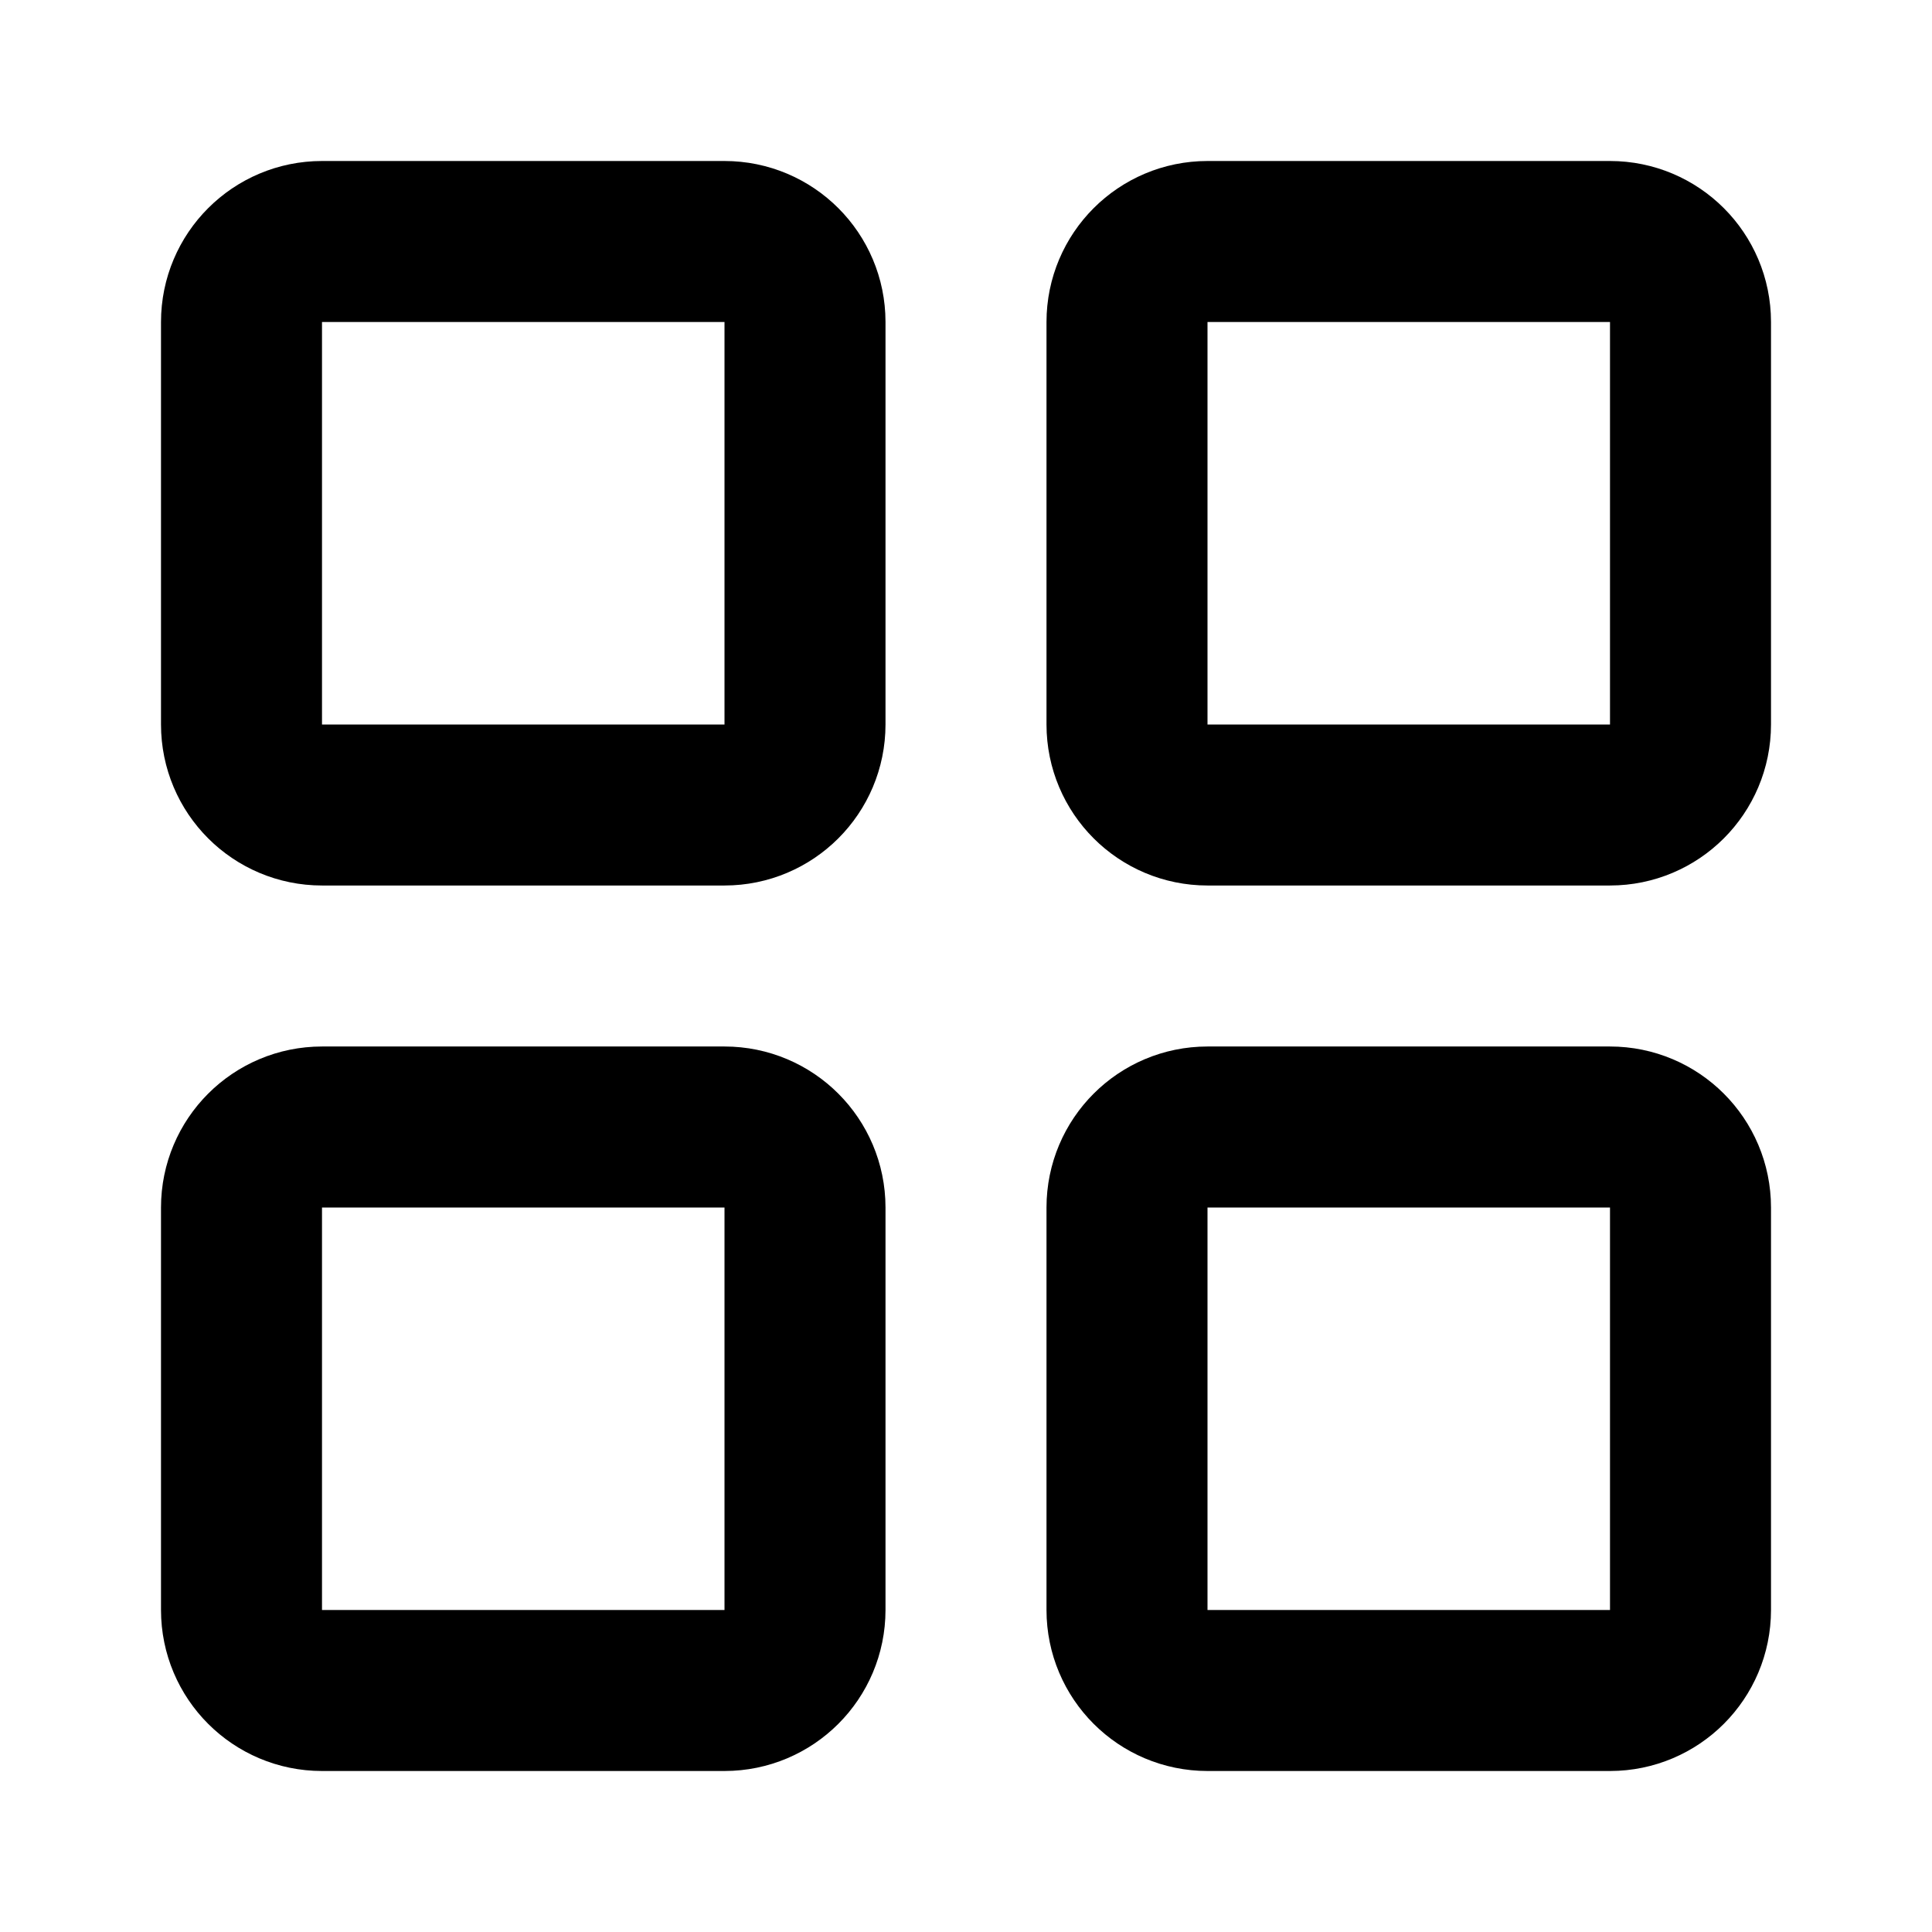
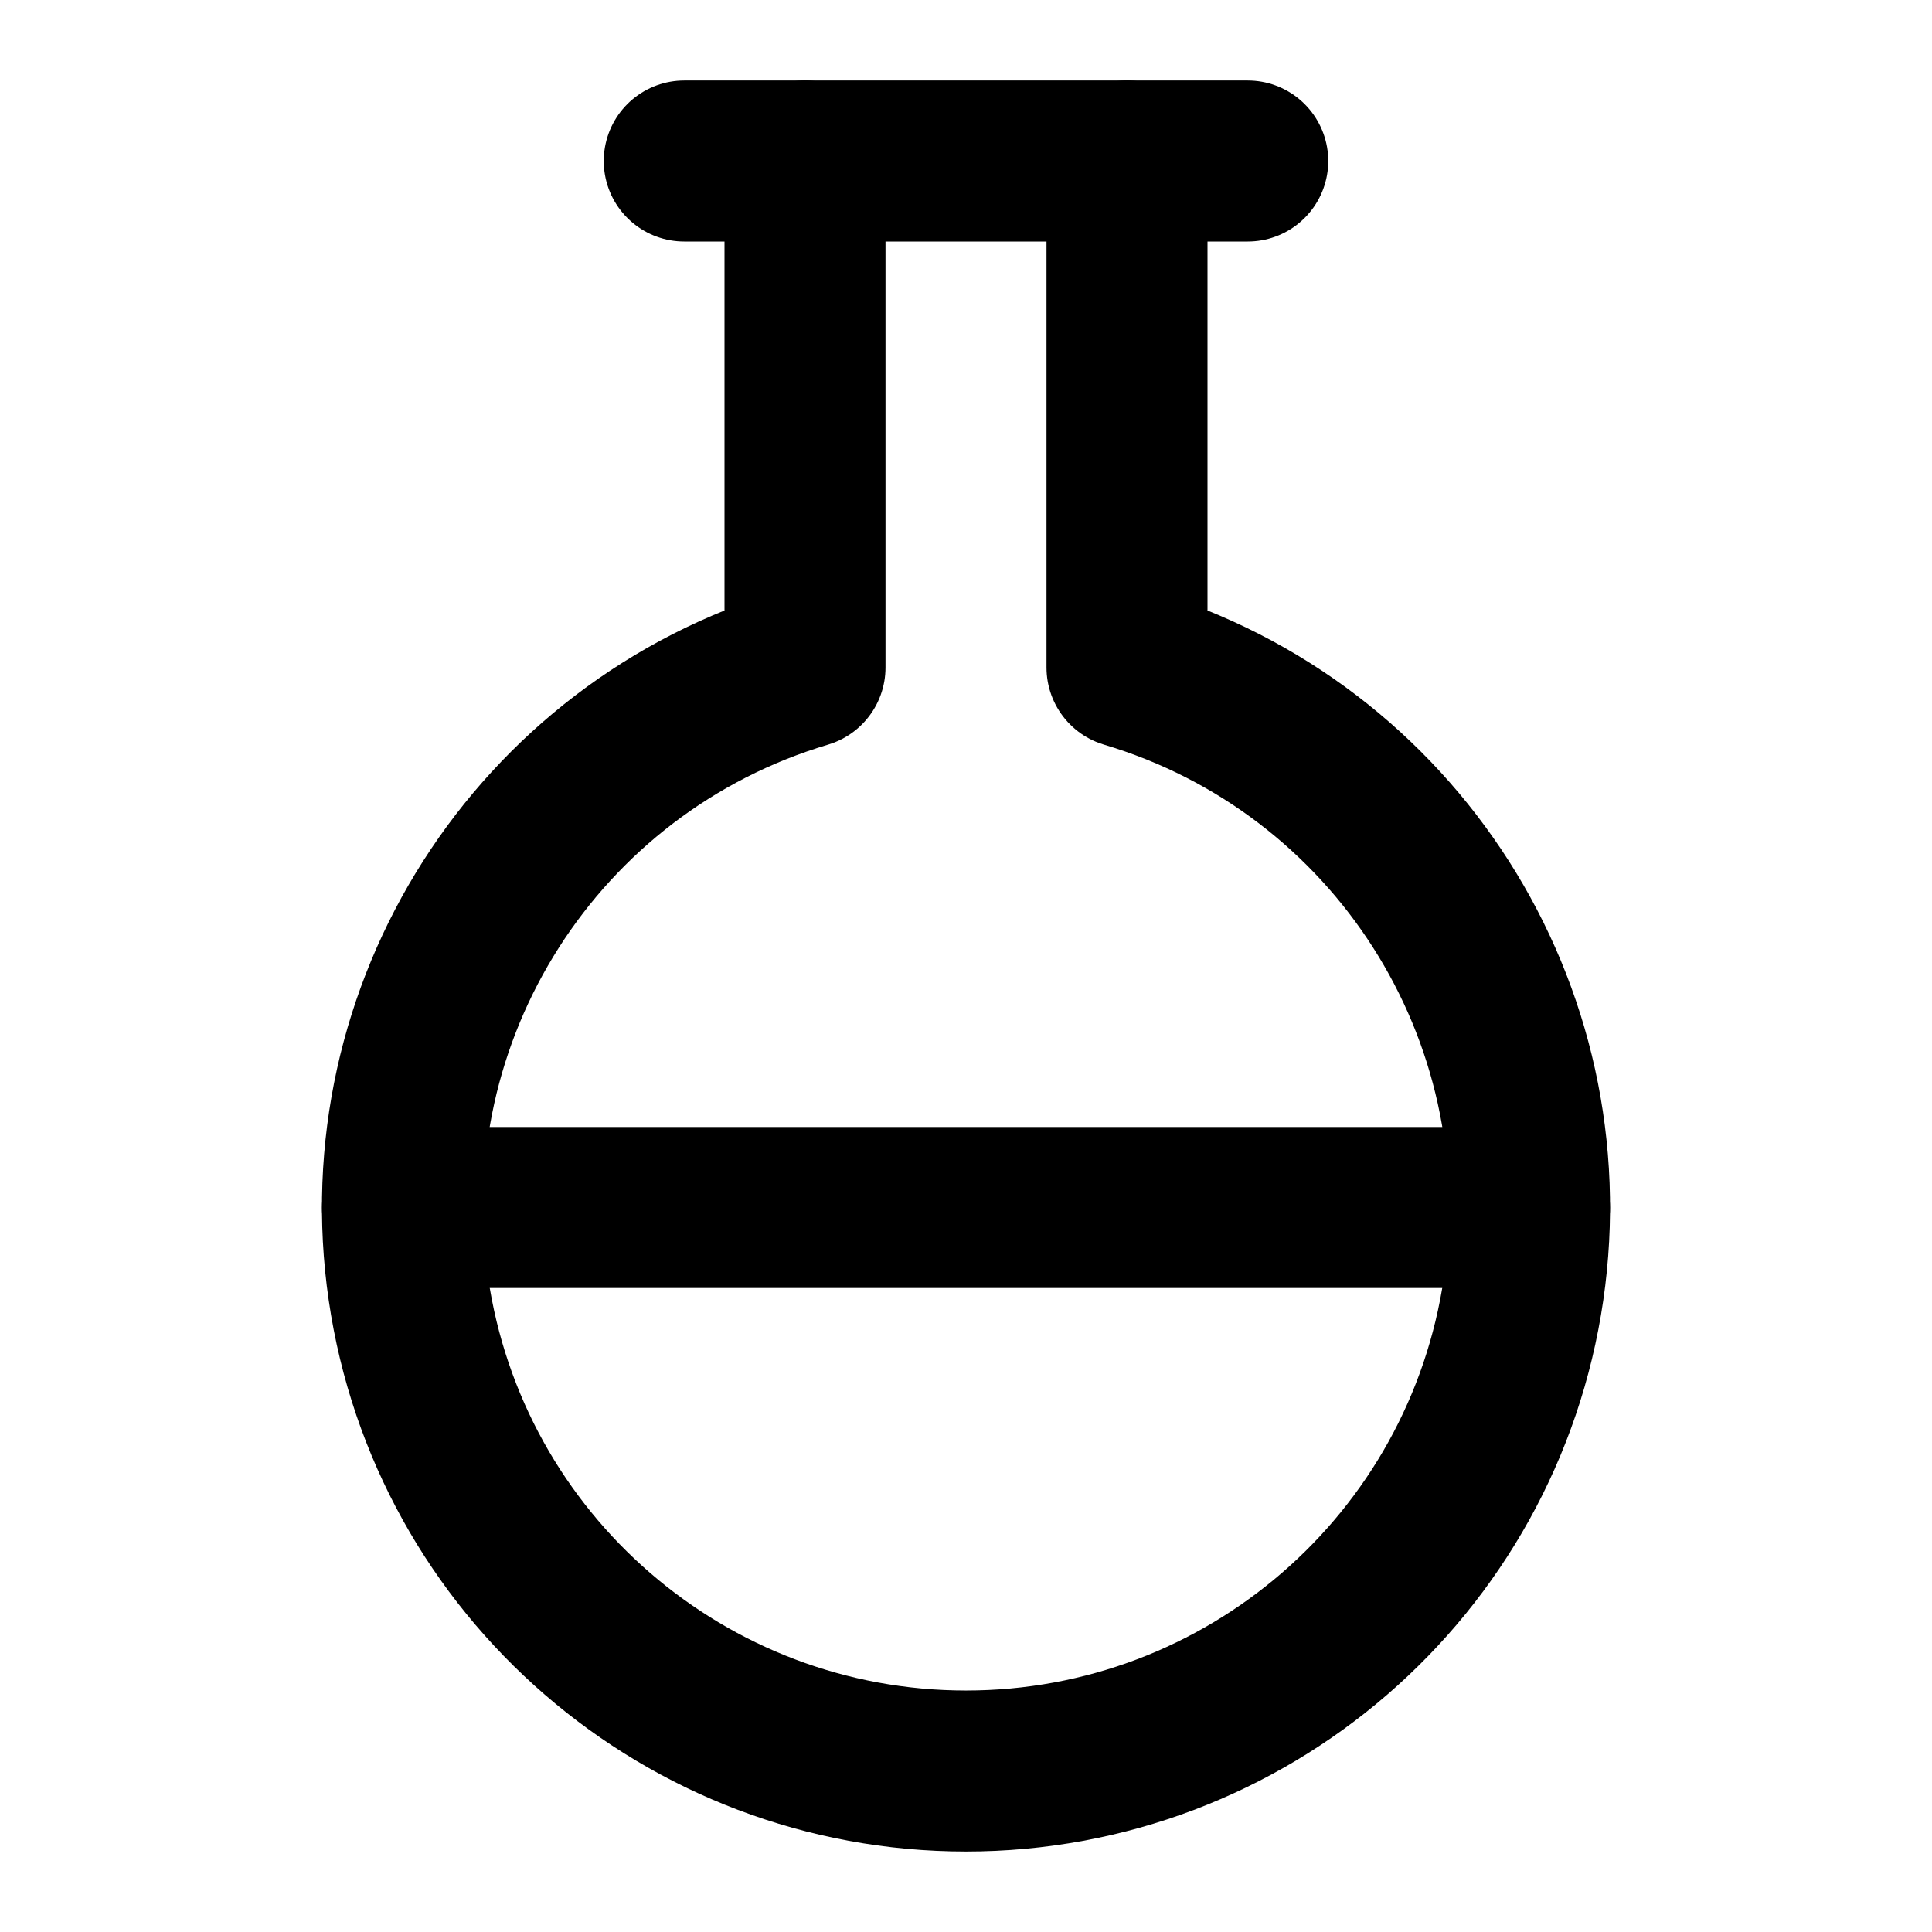
<svg xmlns="http://www.w3.org/2000/svg" width="24" height="24" viewBox="0 0 24 24" fill="none" stroke="currentColor" stroke-width="2" stroke-linecap="round" stroke-linejoin="round">
-   <rect width="7" height="7" x="3" y="3" rx="1" />
-   <rect width="7" height="7" x="14" y="3" rx="1" />
-   <rect width="7" height="7" x="14" y="14" rx="1" />
-   <rect width="7" height="7" x="3" y="14" rx="1" />
+   <path d="M10 2v6.292a7 7 0 1 0 4 0V2" />
+   <path d="M5 15h14" />
+   <path d="M8.5 2h7" />
</svg>
